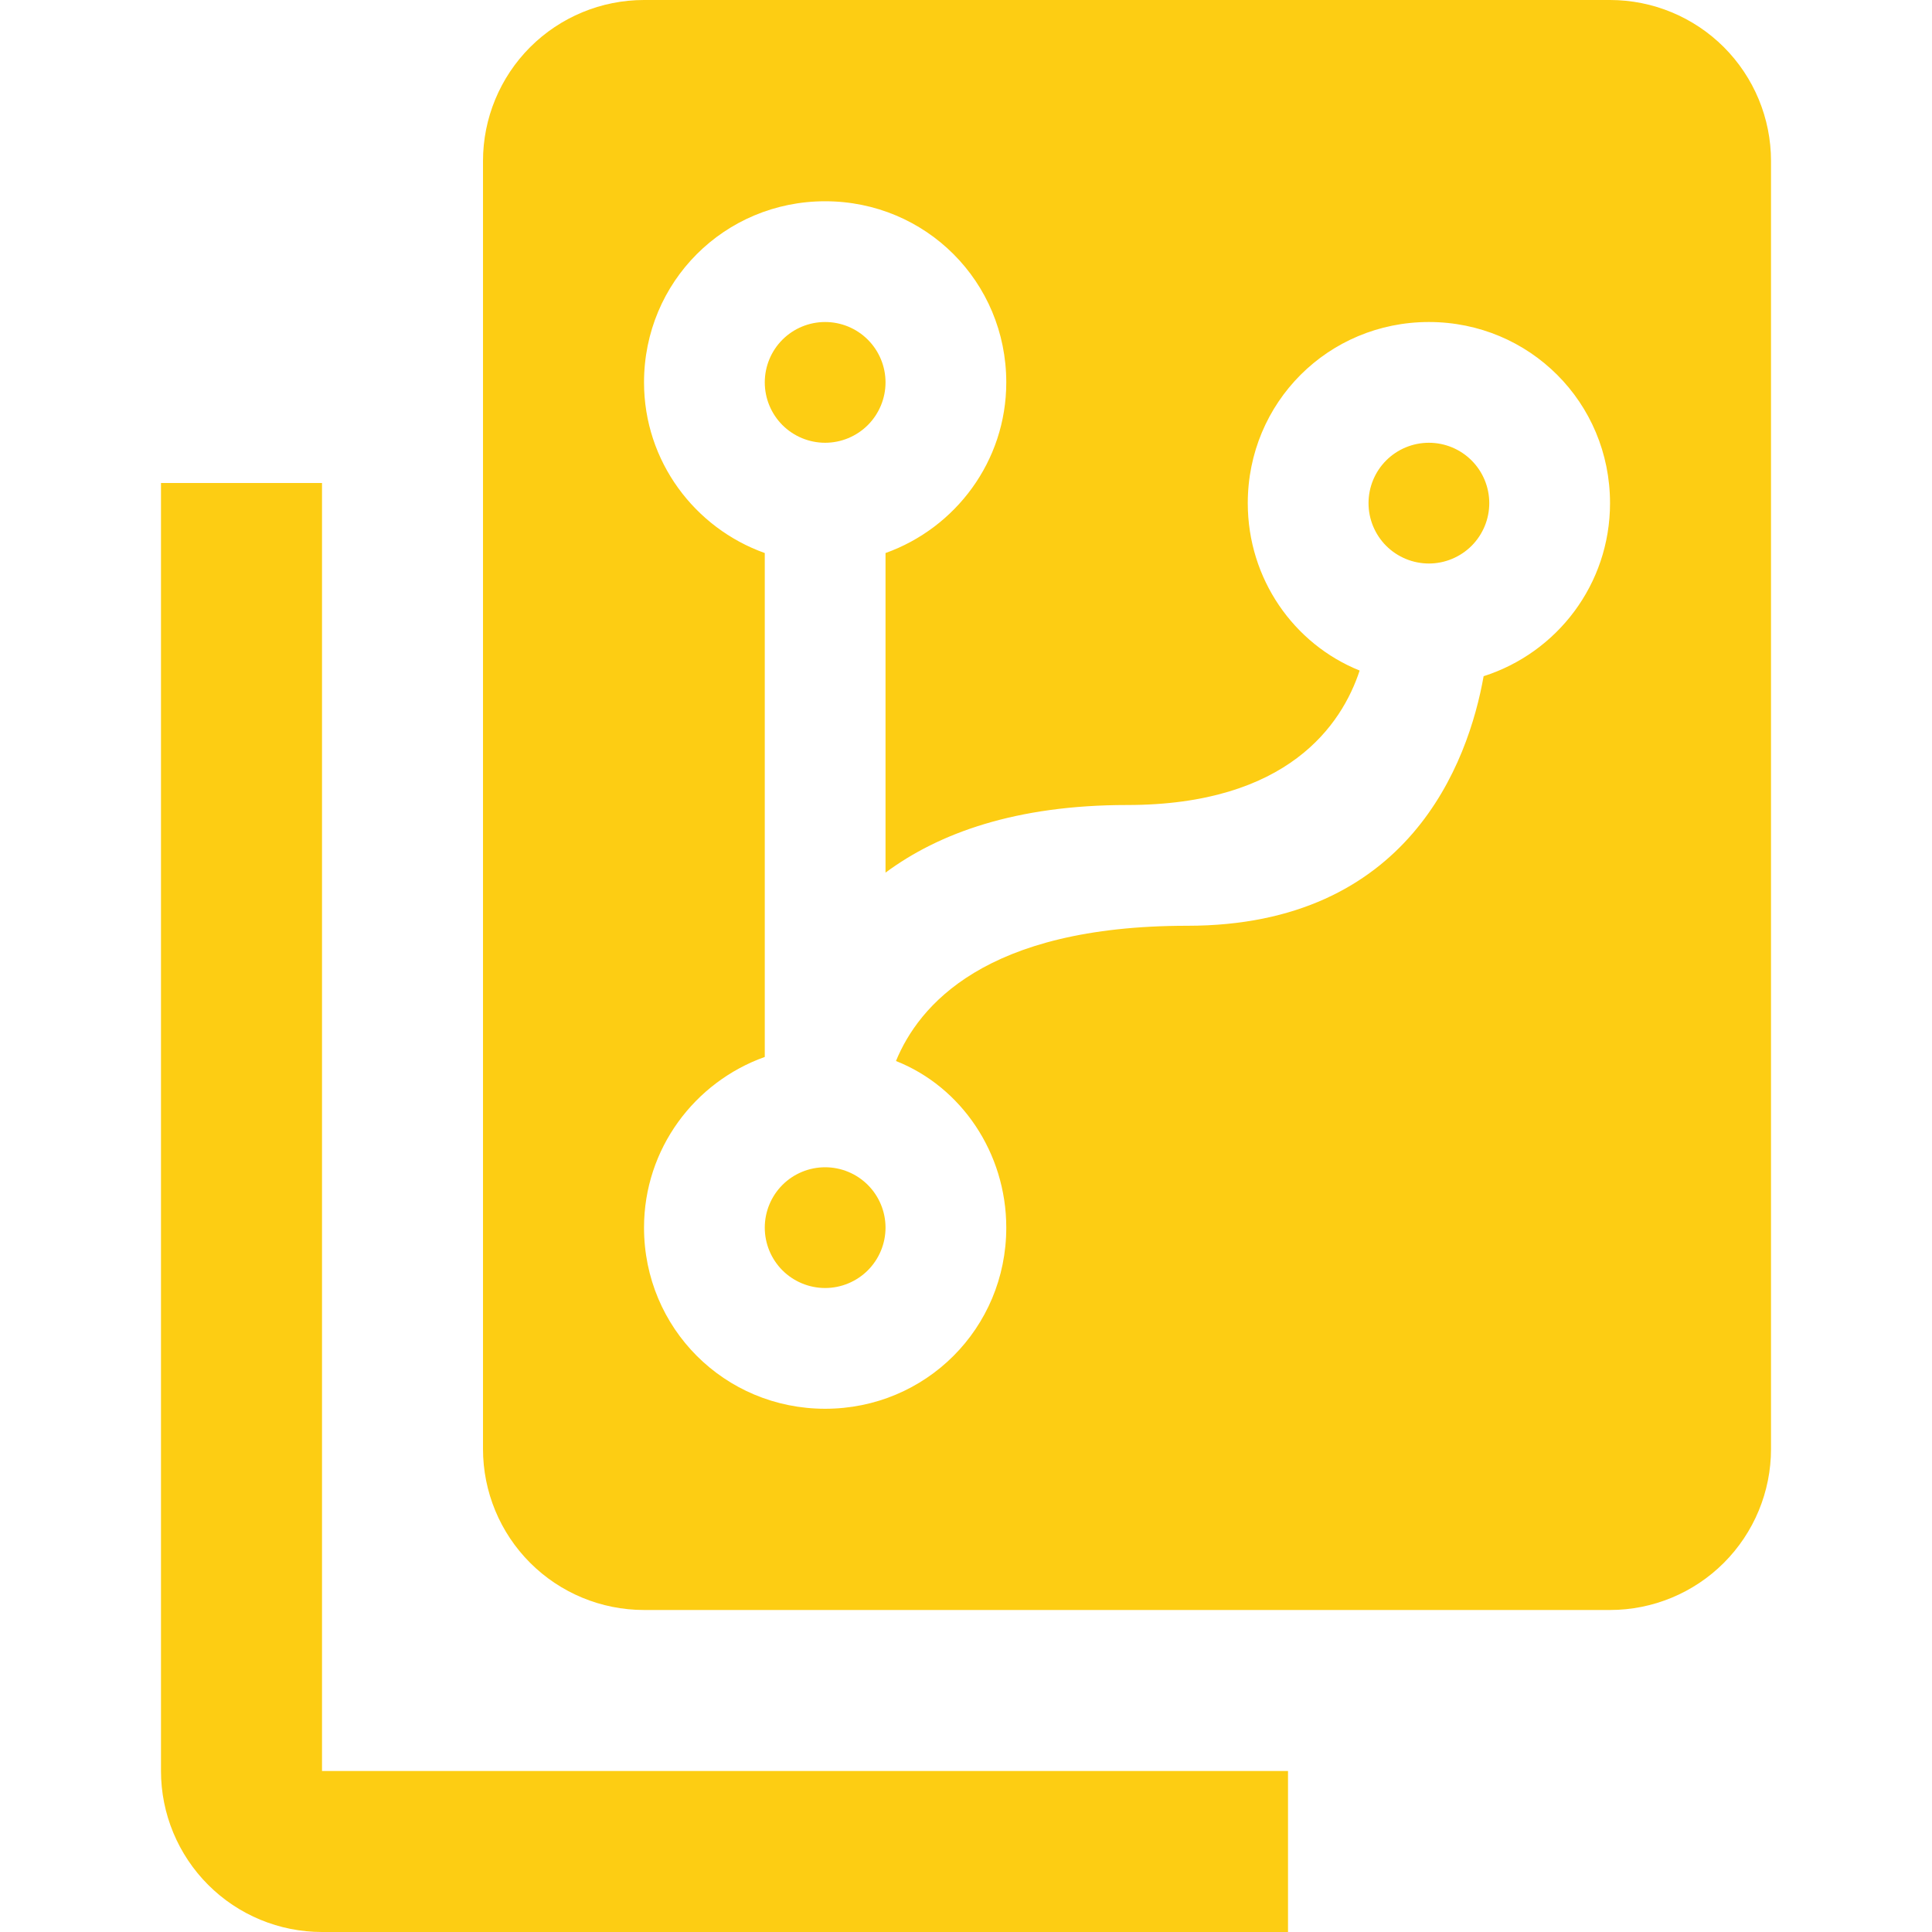
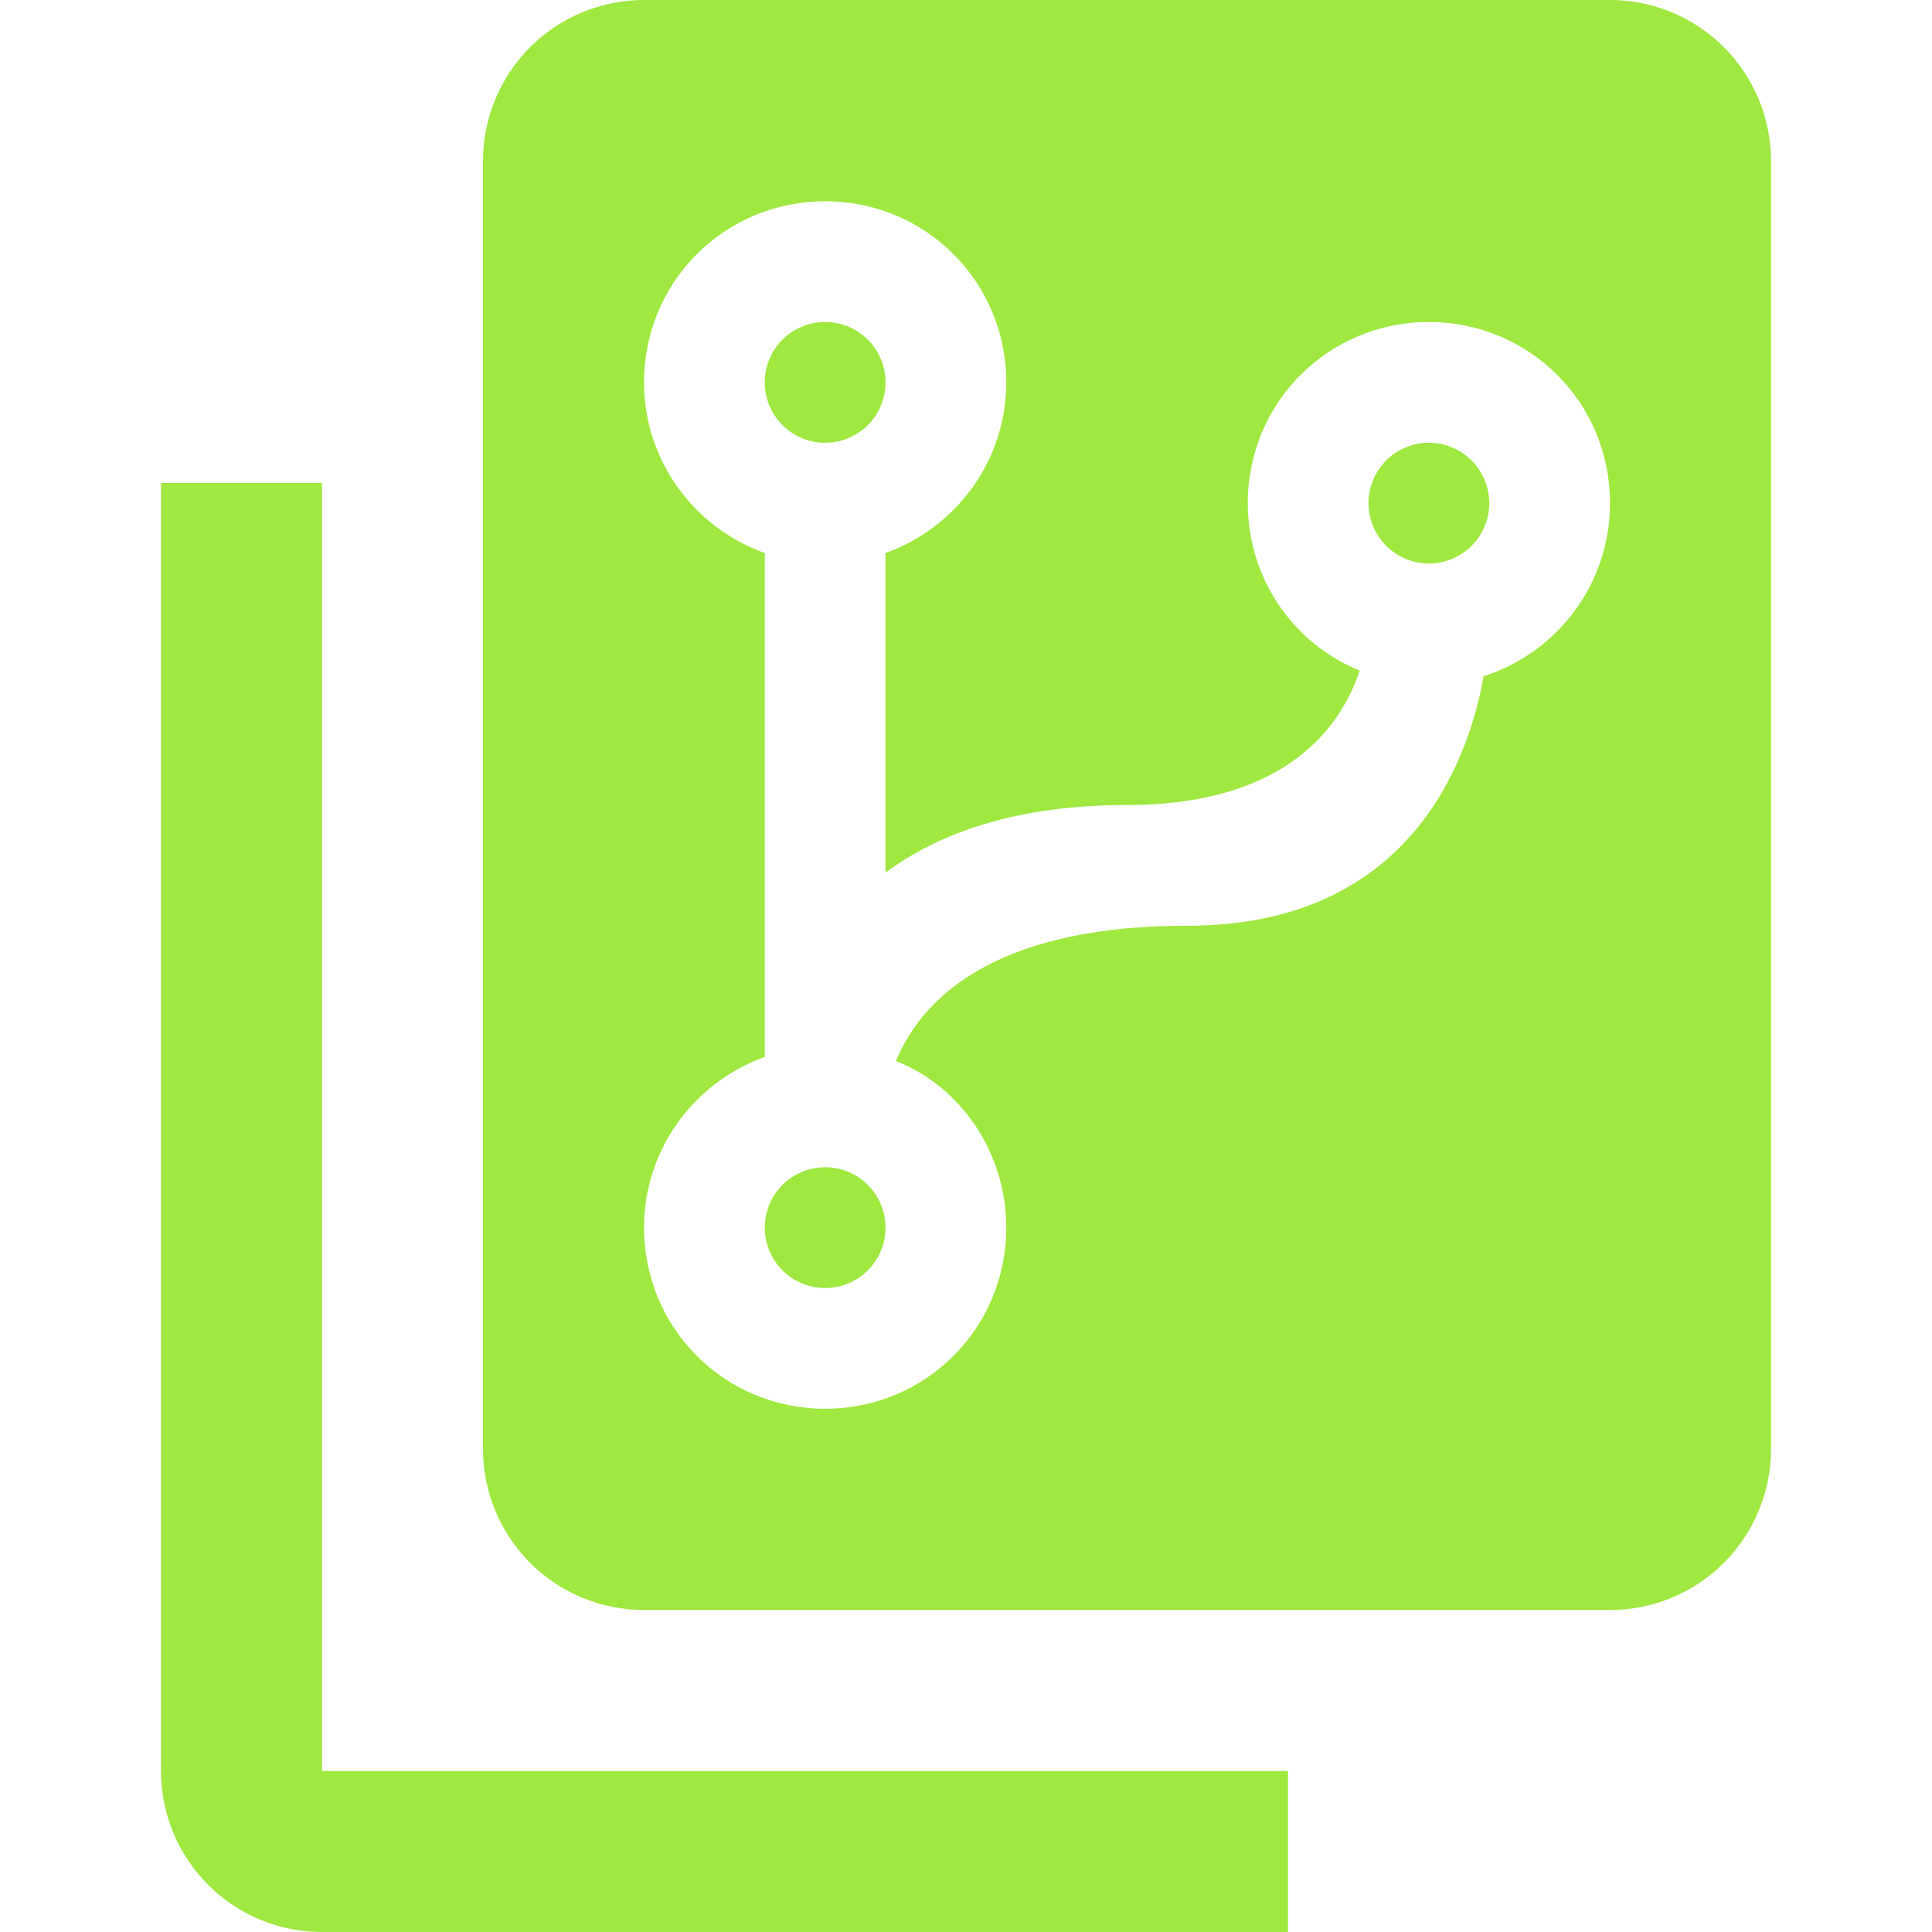
<svg xmlns="http://www.w3.org/2000/svg" width="52" height="52" viewBox="0 0 52 52" fill="none">
  <g id="mdi:source-repositories">
-     <path id="Vector" d="M17.334 0H43.334C44.483 0 45.585 0.457 46.398 1.269C47.21 2.082 47.667 3.184 47.667 4.333V39C47.667 40.149 47.21 41.252 46.398 42.064C45.585 42.877 44.483 43.333 43.334 43.333H17.334C16.184 43.333 15.082 42.877 14.269 42.064C13.457 41.252 13 40.149 13 39V4.333C13 3.184 13.457 2.082 14.269 1.269C15.082 0.457 16.184 0 17.334 0ZM31.959 24.917C37.917 24.917 39.52 20.518 39.932 18.2C41.904 17.572 43.334 15.73 43.334 13.542C43.334 10.833 41.167 8.667 38.459 8.667C35.75 8.667 33.584 10.833 33.584 13.542C33.584 15.578 34.819 17.333 36.595 18.048C36.118 19.5 34.667 21.667 30.334 21.667C27.343 21.667 25.264 22.425 23.834 23.487V14.885C25.718 14.213 27.084 12.415 27.084 10.292C27.084 7.583 24.917 5.417 22.209 5.417C19.5 5.417 17.334 7.583 17.334 10.292C17.334 12.415 18.698 14.213 20.584 14.885V28.448C18.698 29.12 17.334 30.918 17.334 33.042C17.334 35.75 19.5 37.917 22.209 37.917C24.917 37.917 27.084 35.75 27.084 33.042C27.084 31.027 25.87 29.25 24.115 28.557C24.722 27.083 26.498 24.917 31.959 24.917ZM22.209 31.417C22.64 31.417 23.053 31.588 23.358 31.893C23.662 32.197 23.834 32.611 23.834 33.042C23.834 33.473 23.662 33.886 23.358 34.191C23.053 34.495 22.64 34.667 22.209 34.667C21.777 34.667 21.364 34.495 21.059 34.191C20.755 33.886 20.584 33.473 20.584 33.042C20.584 32.611 20.755 32.197 21.059 31.893C21.364 31.588 21.777 31.417 22.209 31.417ZM22.209 8.667C22.64 8.667 23.053 8.838 23.358 9.143C23.662 9.447 23.834 9.861 23.834 10.292C23.834 10.723 23.662 11.136 23.358 11.441C23.053 11.745 22.64 11.917 22.209 11.917C21.777 11.917 21.364 11.745 21.059 11.441C20.755 11.136 20.584 10.723 20.584 10.292C20.584 9.861 20.755 9.447 21.059 9.143C21.364 8.838 21.777 8.667 22.209 8.667ZM38.459 11.917C38.889 11.917 39.303 12.088 39.608 12.393C39.912 12.697 40.084 13.111 40.084 13.542C40.084 13.973 39.912 14.386 39.608 14.691C39.303 14.995 38.889 15.167 38.459 15.167C38.028 15.167 37.614 14.995 37.309 14.691C37.005 14.386 36.834 13.973 36.834 13.542C36.834 13.111 37.005 12.697 37.309 12.393C37.614 12.088 38.028 11.917 38.459 11.917ZM34.667 47.667V52H8.667C7.518 52 6.415 51.544 5.603 50.731C4.79 49.918 4.333 48.816 4.333 47.667V13H8.667V47.667H34.667Z" fill="#fdcd13" />
+     <path id="Vector" d="M17.334 0H43.334C44.483 0 45.585 0.457 46.398 1.269C47.21 2.082 47.667 3.184 47.667 4.333V39C47.667 40.149 47.21 41.252 46.398 42.064C45.585 42.877 44.483 43.333 43.334 43.333H17.334C16.184 43.333 15.082 42.877 14.269 42.064C13.457 41.252 13 40.149 13 39V4.333C13 3.184 13.457 2.082 14.269 1.269C15.082 0.457 16.184 0 17.334 0ZM31.959 24.917C37.917 24.917 39.52 20.518 39.932 18.2C41.904 17.572 43.334 15.73 43.334 13.542C43.334 10.833 41.167 8.667 38.459 8.667C35.75 8.667 33.584 10.833 33.584 13.542C33.584 15.578 34.819 17.333 36.595 18.048C36.118 19.5 34.667 21.667 30.334 21.667C27.343 21.667 25.264 22.425 23.834 23.487V14.885C25.718 14.213 27.084 12.415 27.084 10.292C27.084 7.583 24.917 5.417 22.209 5.417C19.5 5.417 17.334 7.583 17.334 10.292C17.334 12.415 18.698 14.213 20.584 14.885V28.448C18.698 29.12 17.334 30.918 17.334 33.042C17.334 35.75 19.5 37.917 22.209 37.917C24.917 37.917 27.084 35.75 27.084 33.042C27.084 31.027 25.87 29.25 24.115 28.557C24.722 27.083 26.498 24.917 31.959 24.917ZM22.209 31.417C22.64 31.417 23.053 31.588 23.358 31.893C23.662 32.197 23.834 32.611 23.834 33.042C23.834 33.473 23.662 33.886 23.358 34.191C23.053 34.495 22.64 34.667 22.209 34.667C21.777 34.667 21.364 34.495 21.059 34.191C20.755 33.886 20.584 33.473 20.584 33.042C20.584 32.611 20.755 32.197 21.059 31.893C21.364 31.588 21.777 31.417 22.209 31.417ZM22.209 8.667C22.64 8.667 23.053 8.838 23.358 9.143C23.662 9.447 23.834 9.861 23.834 10.292C23.834 10.723 23.662 11.136 23.358 11.441C23.053 11.745 22.64 11.917 22.209 11.917C21.777 11.917 21.364 11.745 21.059 11.441C20.755 11.136 20.584 10.723 20.584 10.292C20.584 9.861 20.755 9.447 21.059 9.143C21.364 8.838 21.777 8.667 22.209 8.667ZM38.459 11.917C38.889 11.917 39.303 12.088 39.608 12.393C39.912 12.697 40.084 13.111 40.084 13.542C40.084 13.973 39.912 14.386 39.608 14.691C39.303 14.995 38.889 15.167 38.459 15.167C38.028 15.167 37.614 14.995 37.309 14.691C37.005 14.386 36.834 13.973 36.834 13.542C36.834 13.111 37.005 12.697 37.309 12.393C37.614 12.088 38.028 11.917 38.459 11.917ZM34.667 47.667V52H8.667C7.518 52 6.415 51.544 5.603 50.731C4.79 49.918 4.333 48.816 4.333 47.667V13H8.667V47.667H34.667Z" fill="#9ee83f" />
  </g>
</svg>
